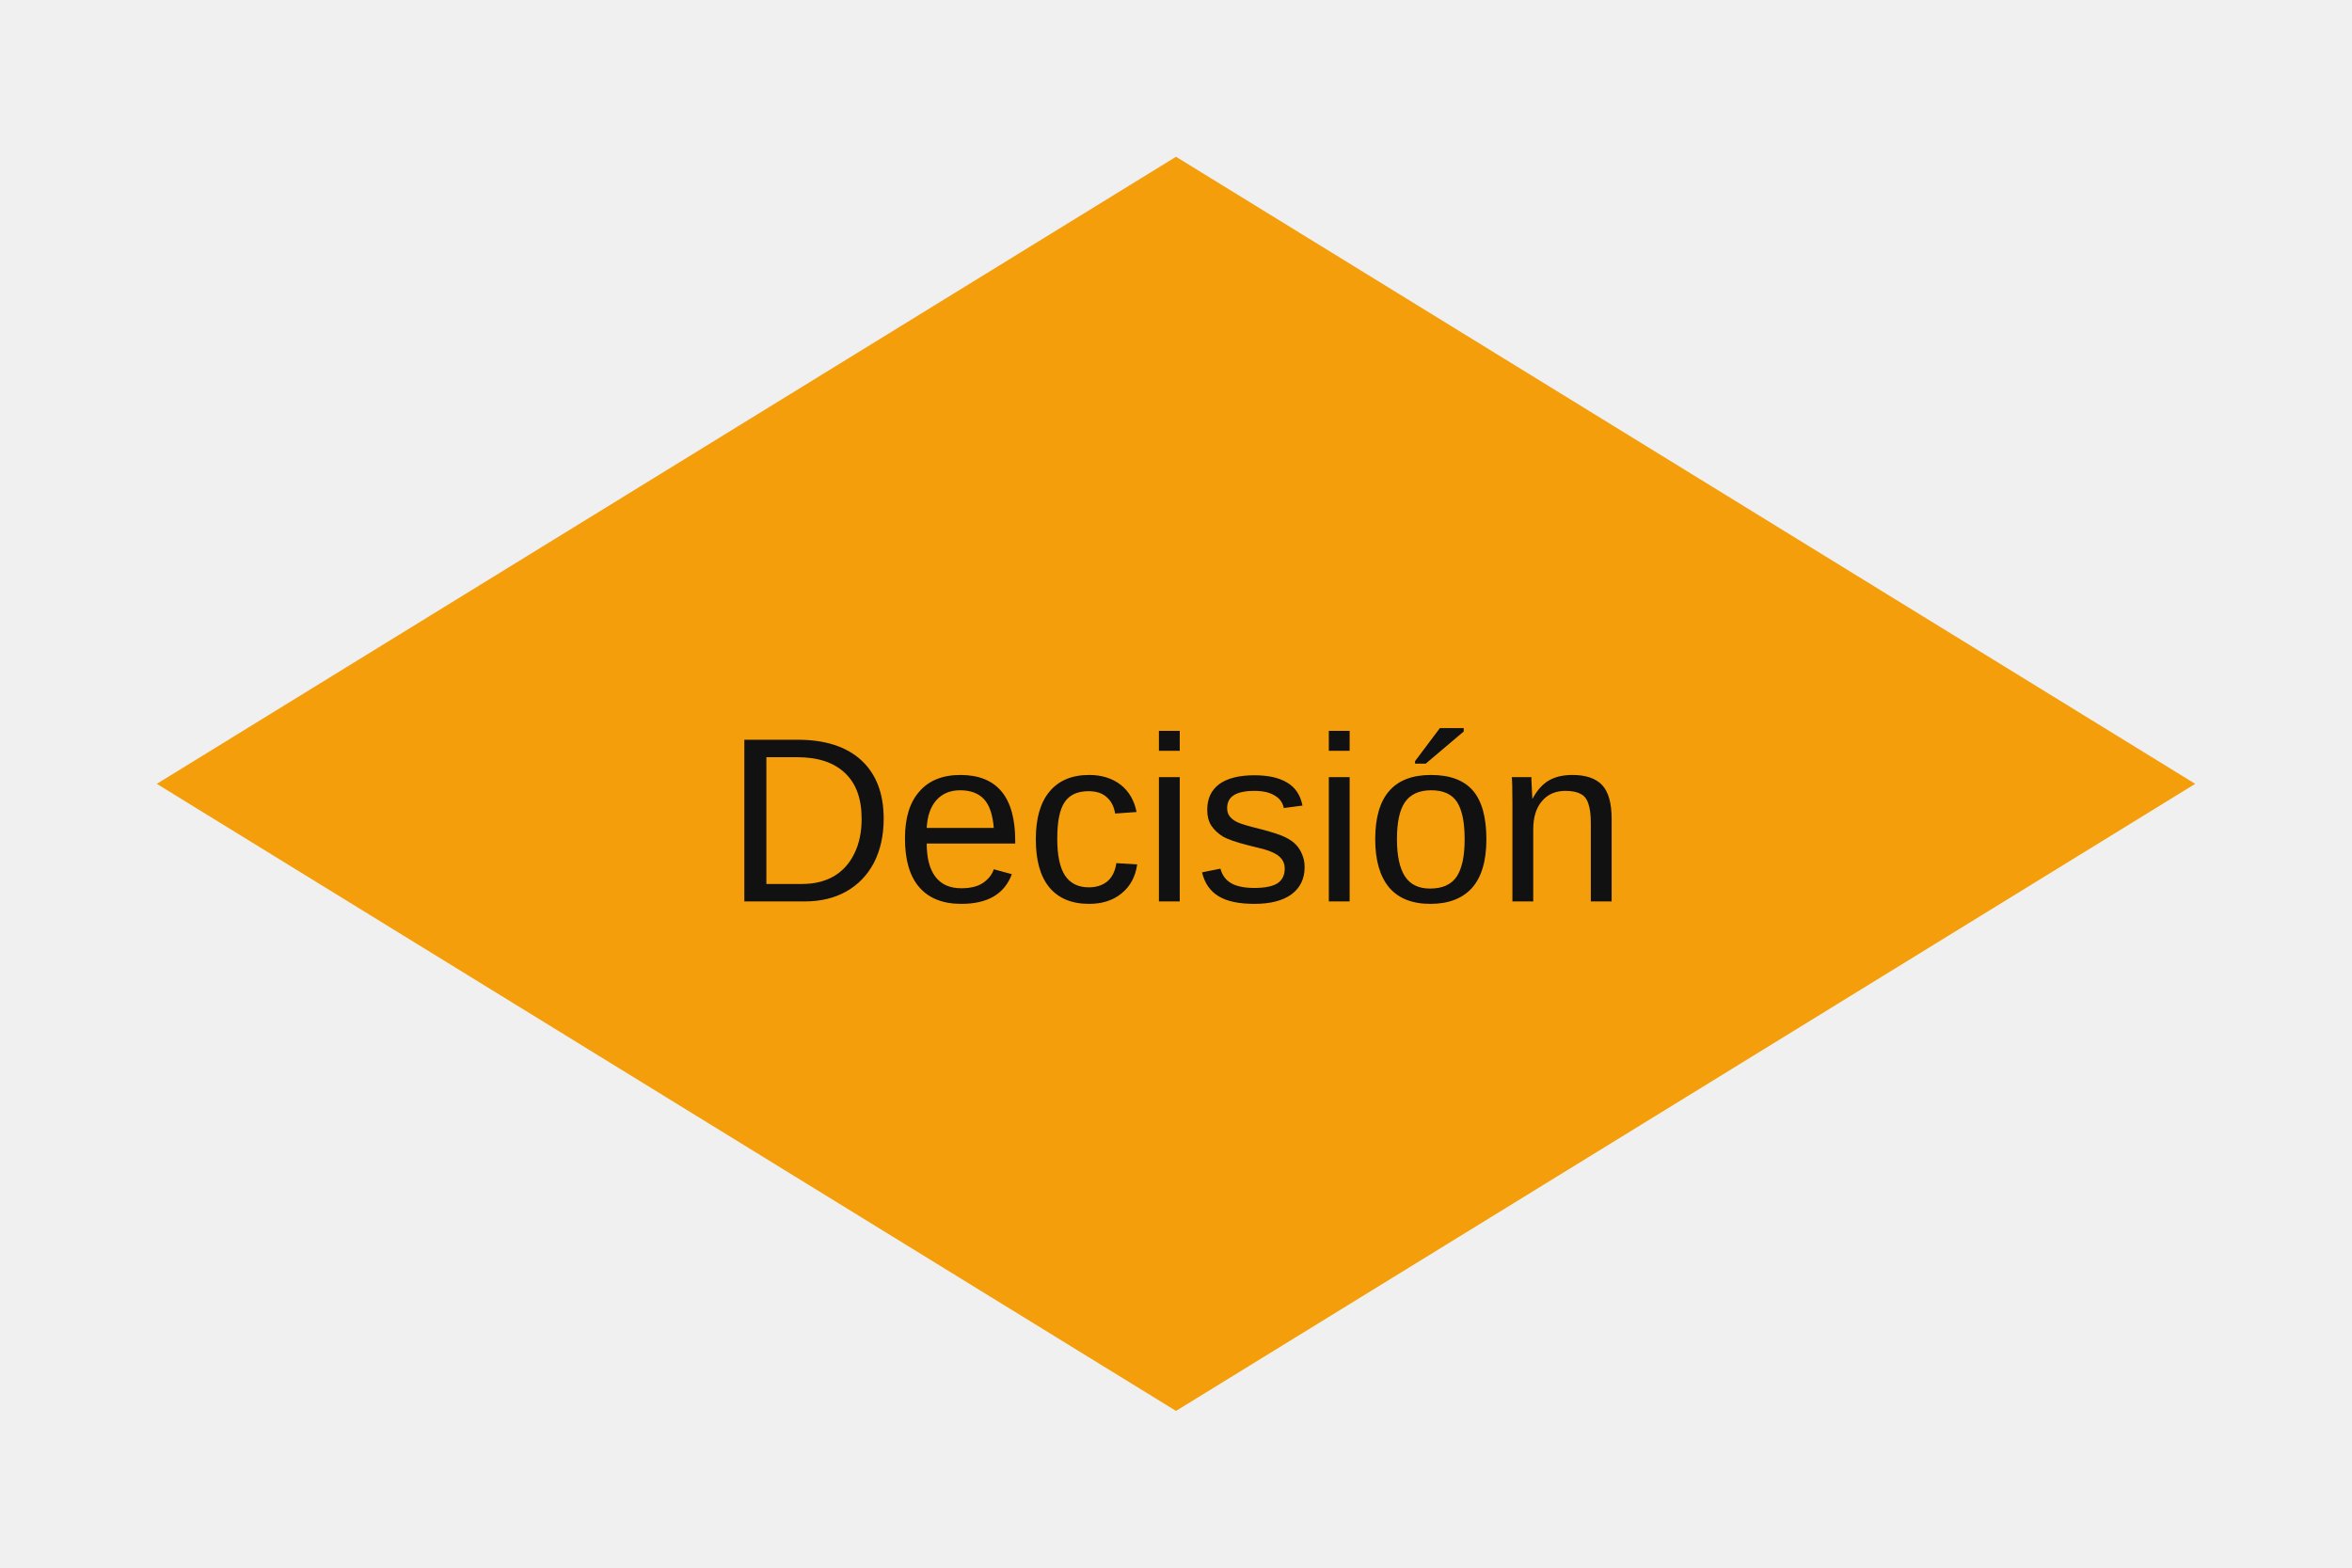
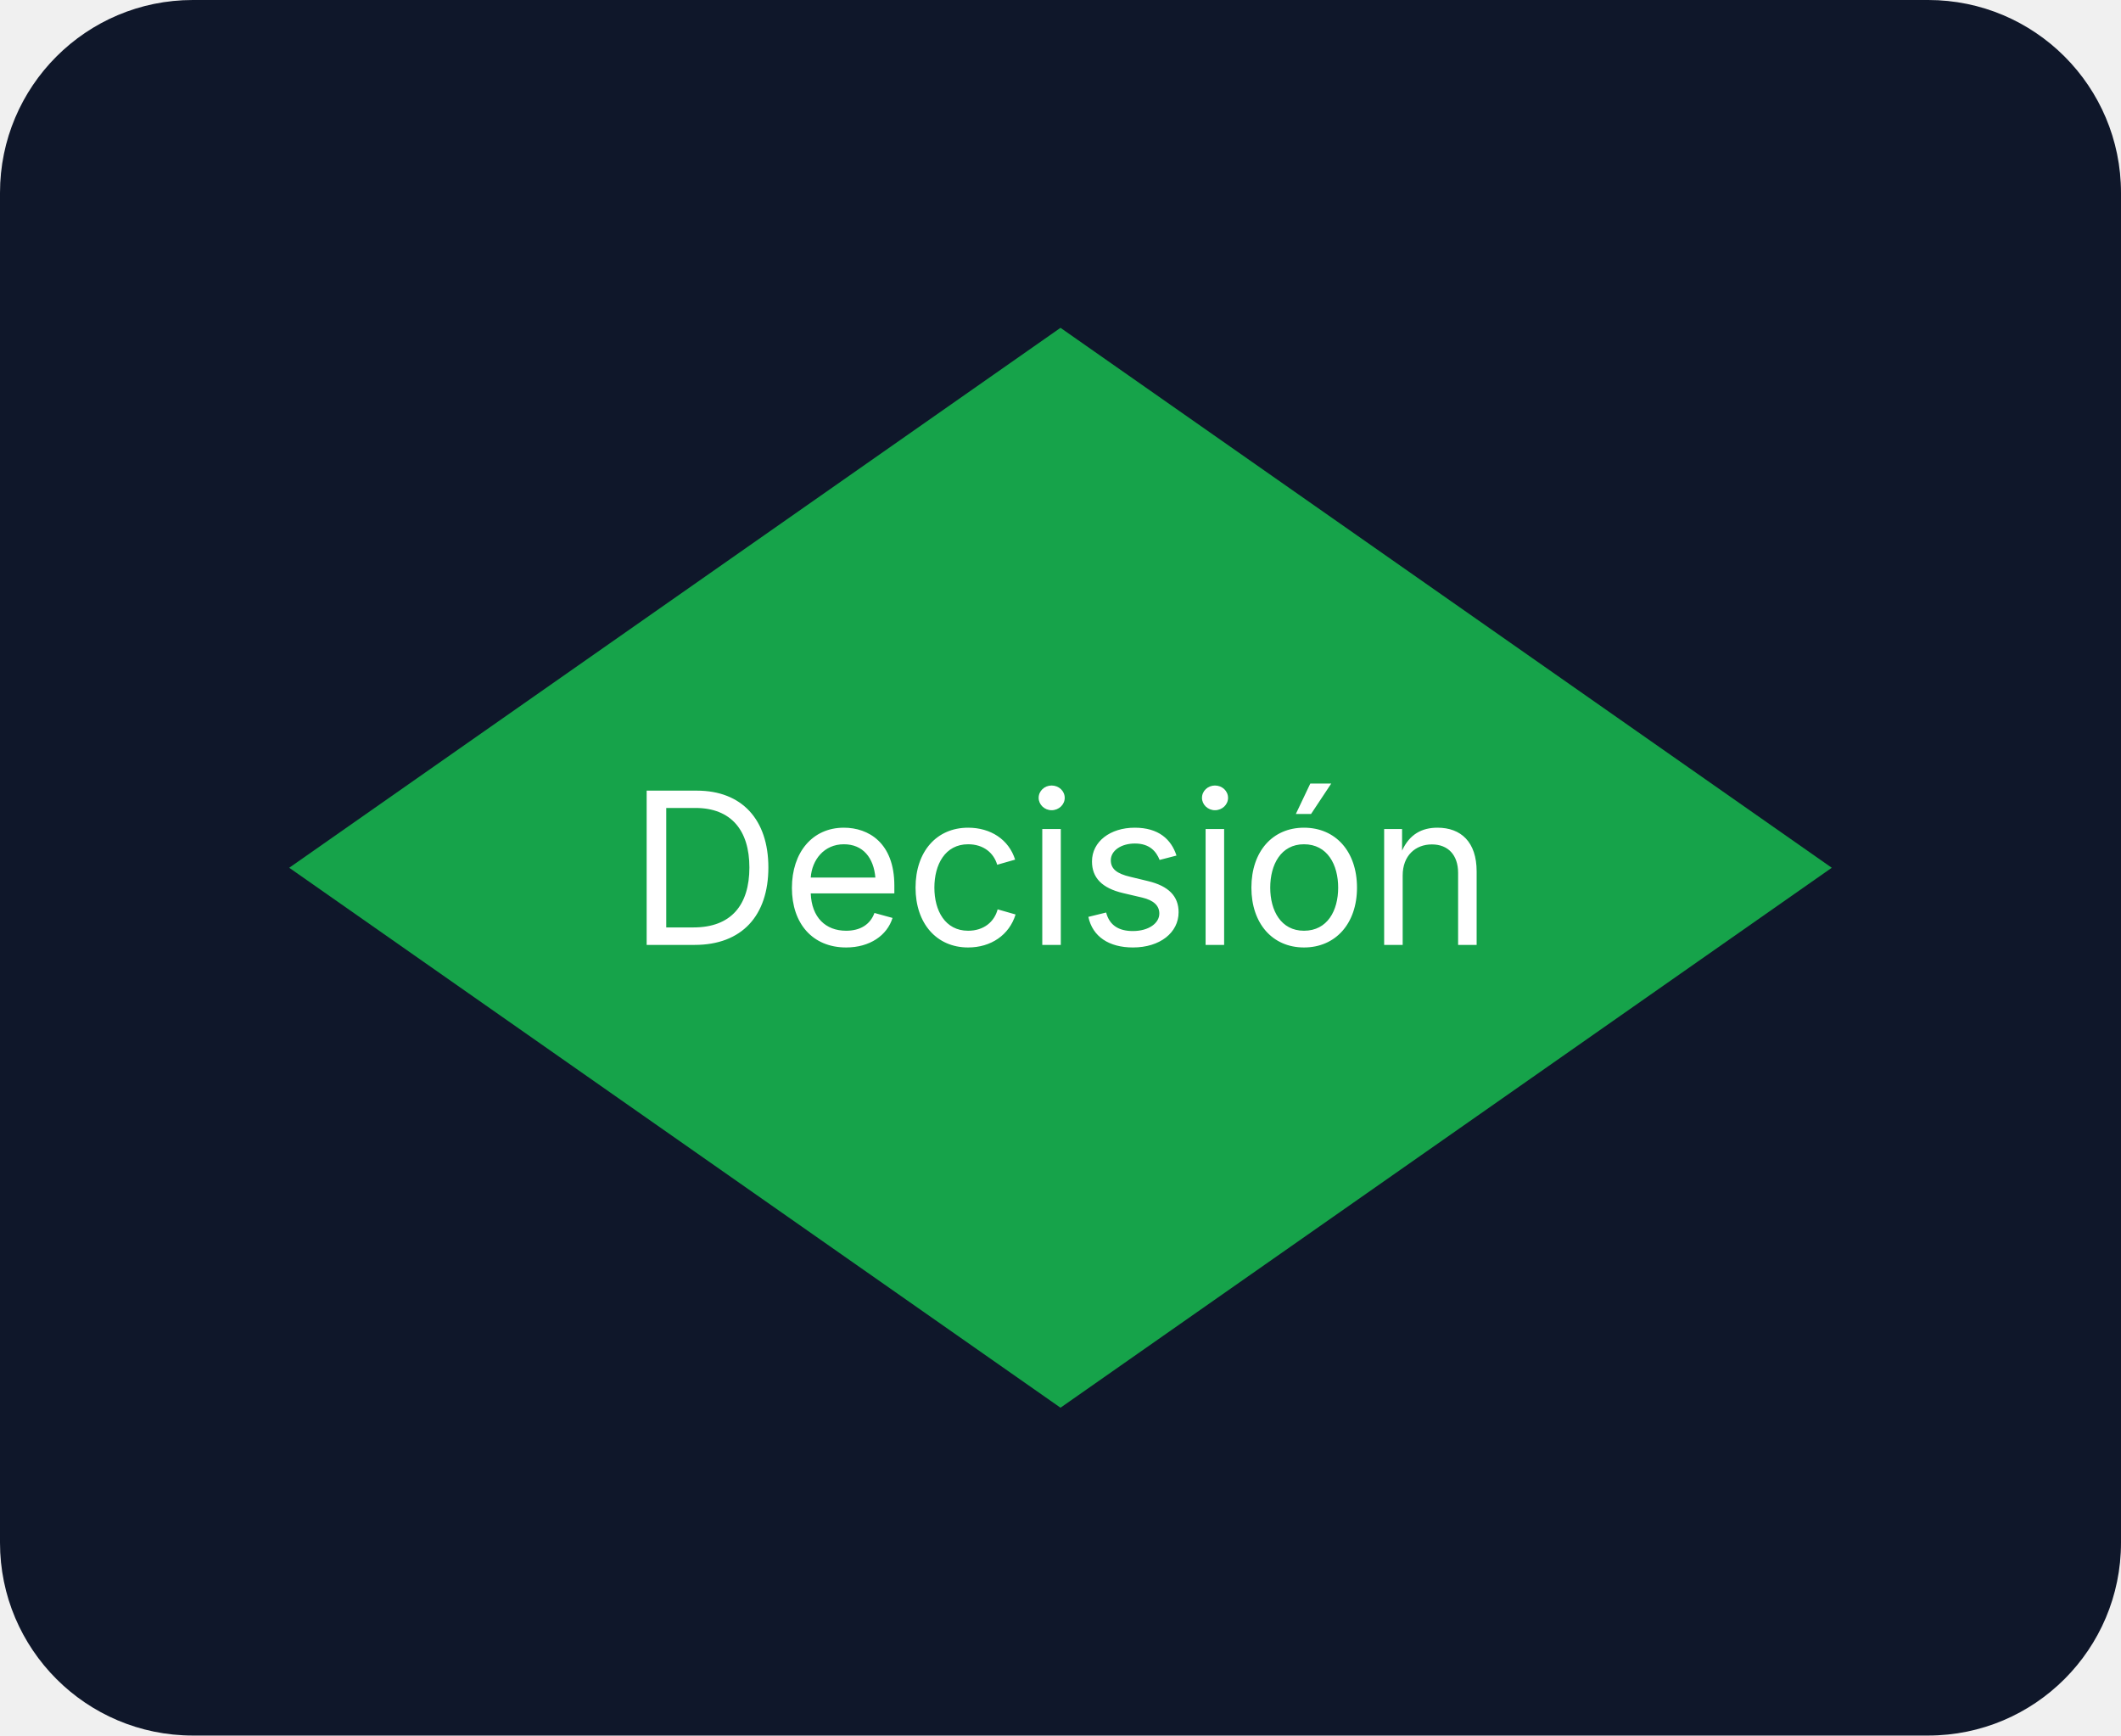
- <svg xmlns="http://www.w3.org/2000/svg" viewBox="0 0 120 80">
-   <rect width="100%" height="100%" fill="transparent" />
-   <polygon points="60,8 112,40 60,72 8,40" fill="#f59e0b" />
-   <text x="60" y="46" font-family="Arial" font-size="12" fill="#111" text-anchor="middle">Decisión</text>
+ <svg xmlns="http://www.w3.org/2000/svg" viewBox="0 0 220 180">
+   <rect width="220" height="180" rx="20" fill="#0f172a" />
+   <path d="M110 34l80 56-80 56-80-56z" fill="#16a34a" />
+   <text x="110" y="98" fill="#fff" font-size="22" font-family="Inter, sans-serif" text-anchor="middle">Decisión</text>
</svg>
